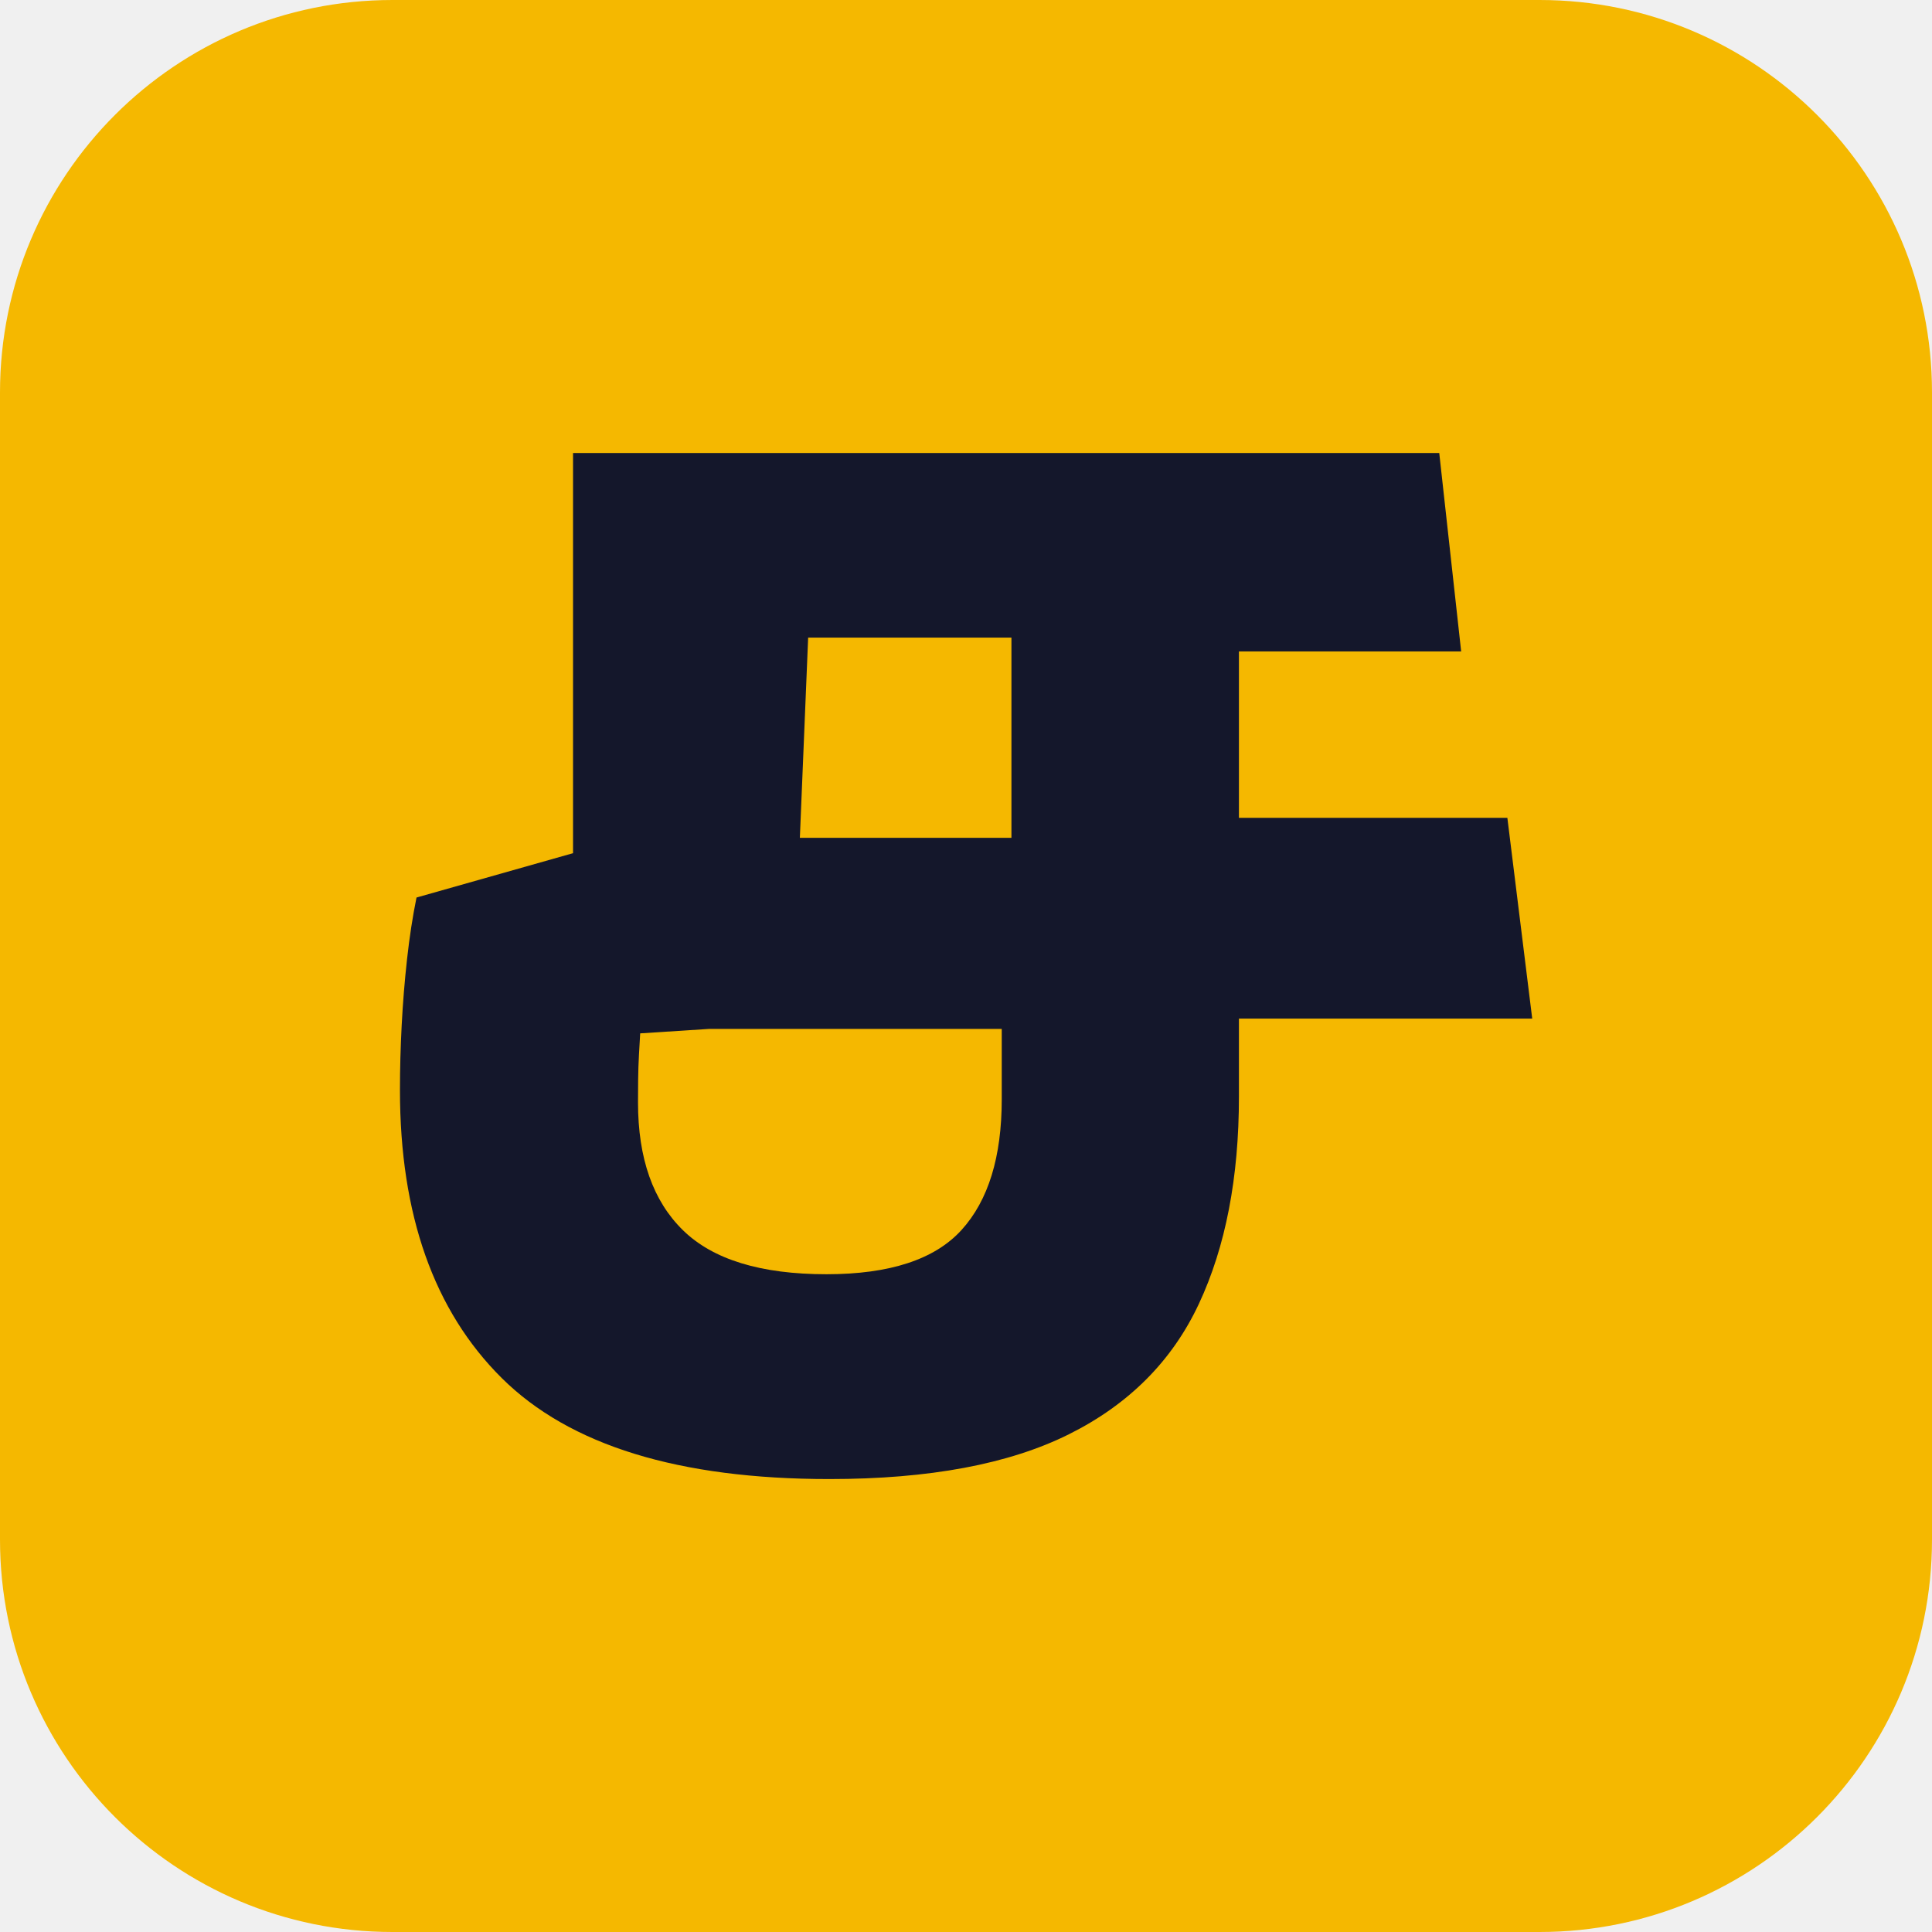
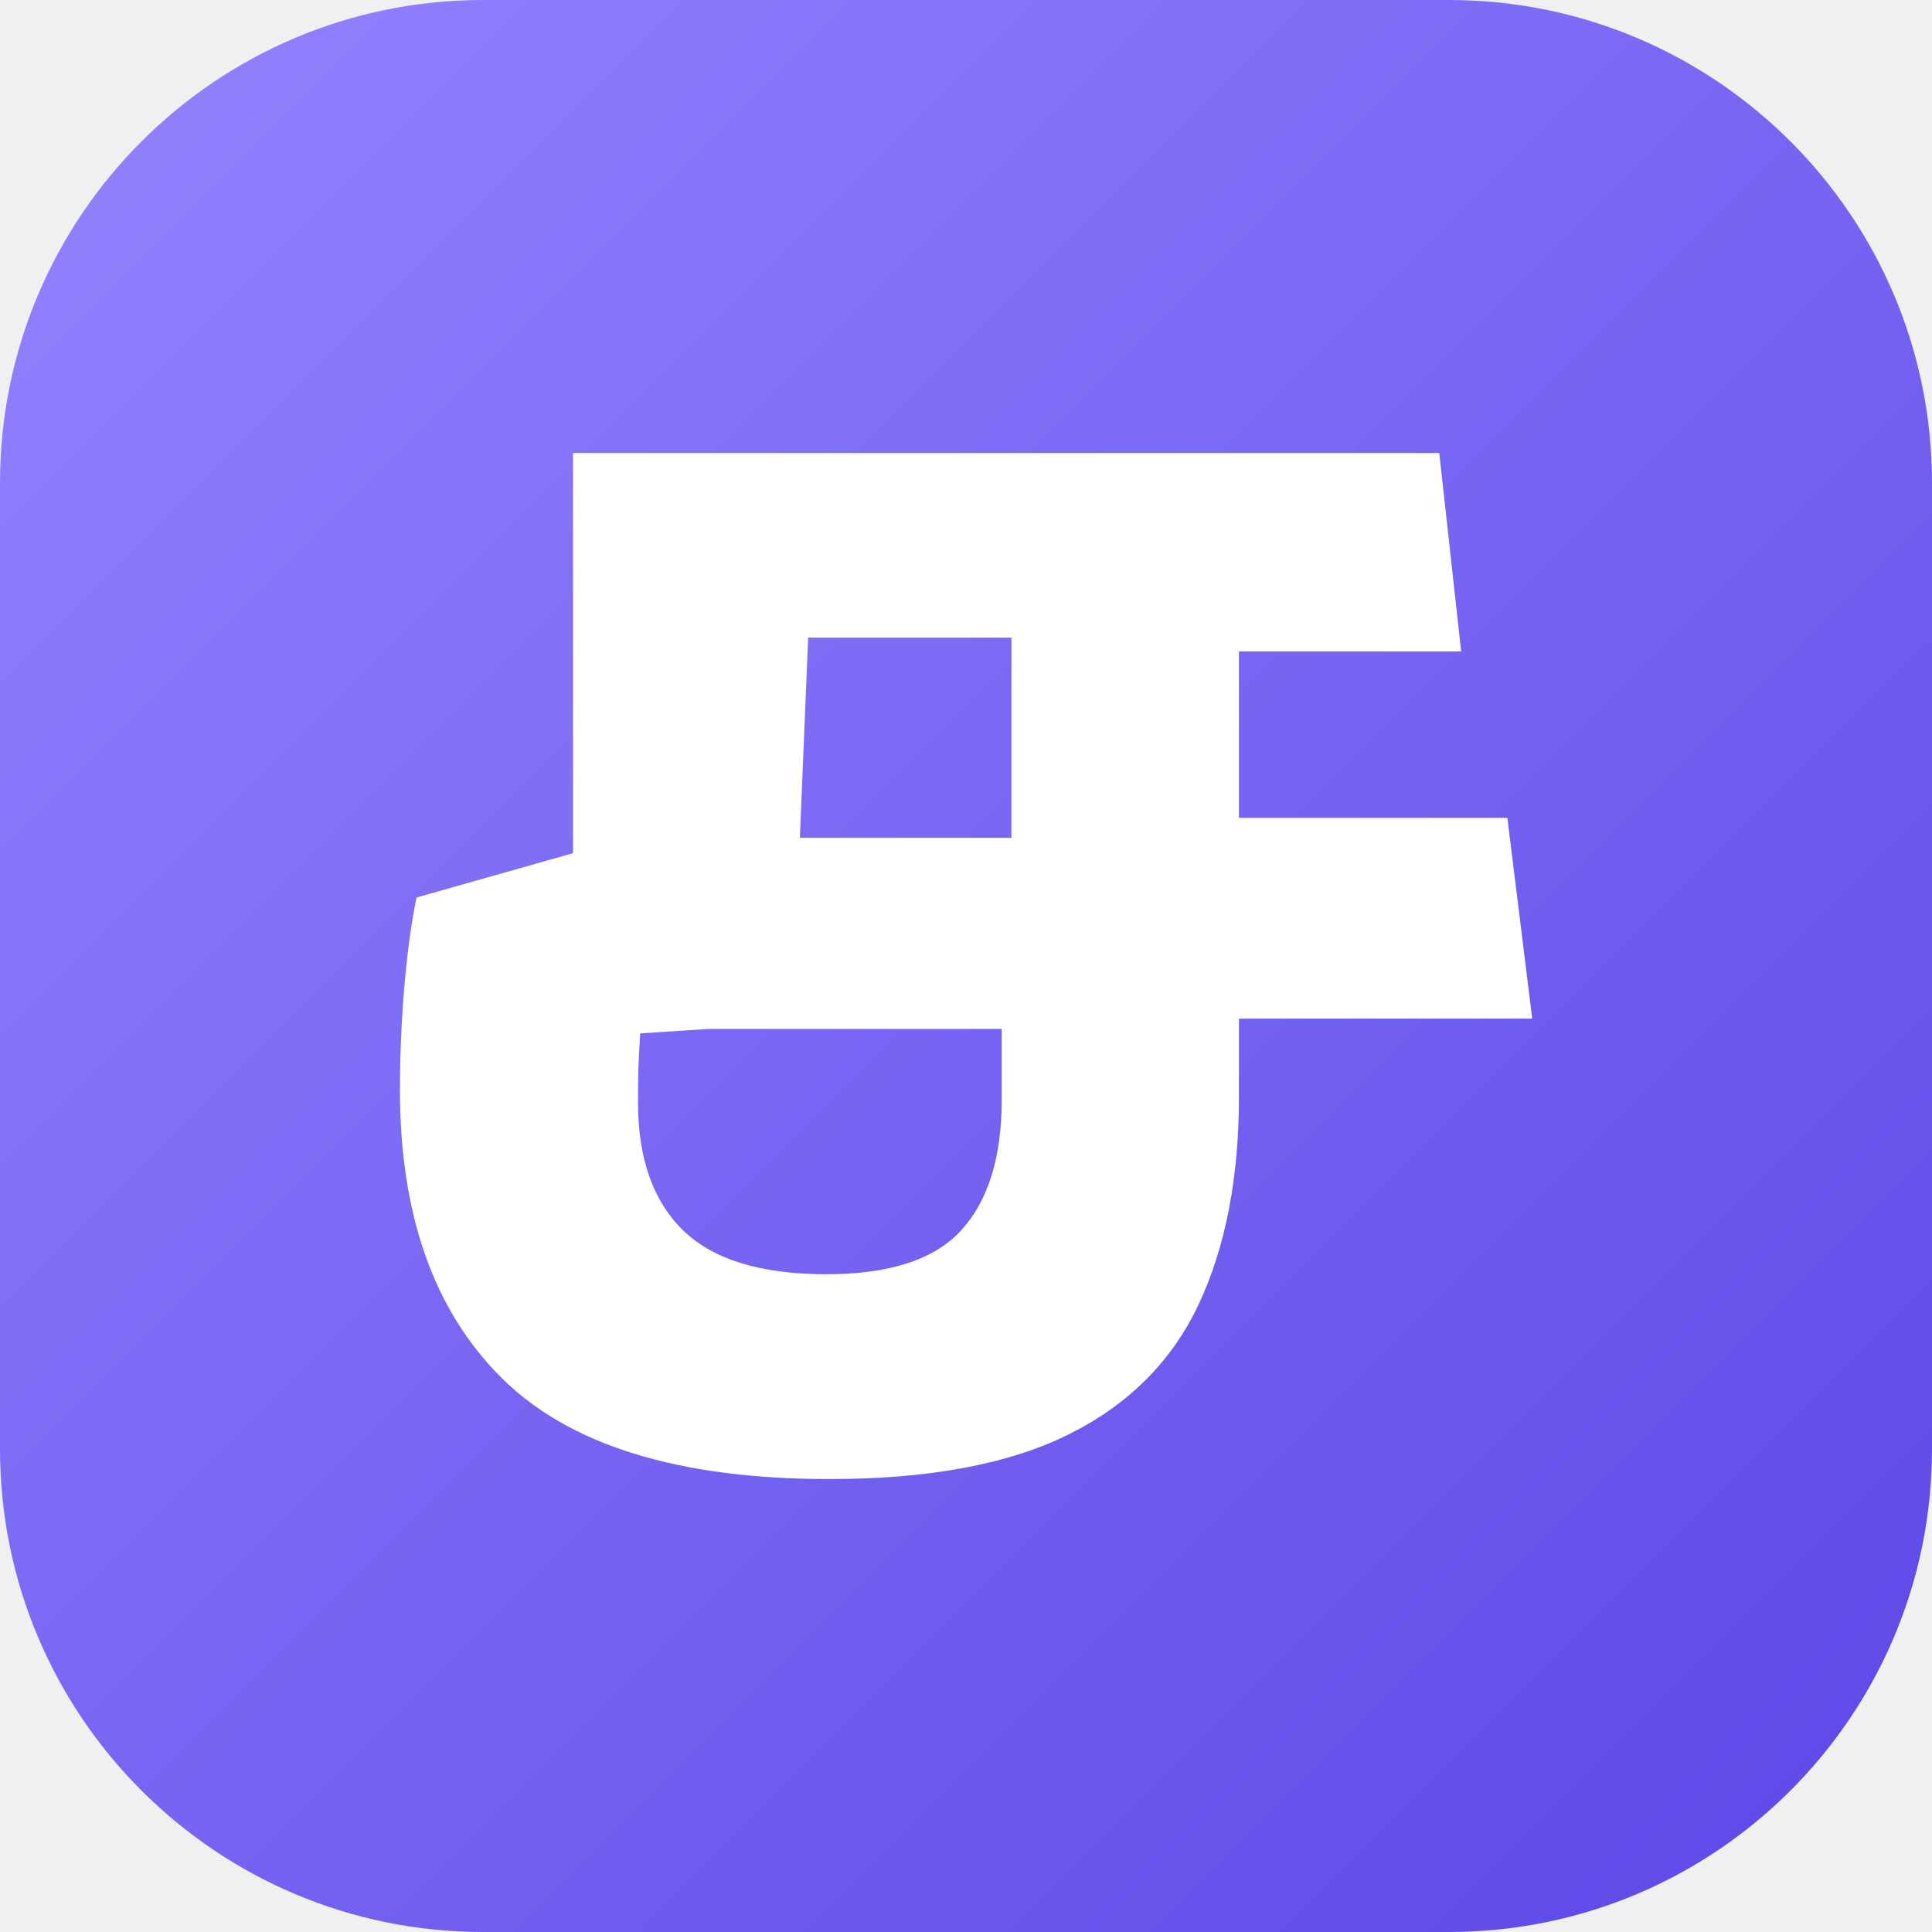
<svg xmlns="http://www.w3.org/2000/svg" viewBox="0 0 512 512">
-   <rect width="512" height="512" rx="104" fill="#F5B800" />
-   <path transform="translate(86.1 386.2) scale(0.2298 -0.2298)" d="M993.283 505.931V737.439H1363.653L1392.316 505.931ZM924.72 714.383V494.054H443.416L363.609 488.897Q363.002 478.954 362.199 464.404Q361.396 449.854 361.244 435.152Q361.092 420.45 361.092 409.203Q361.092 312.552 412.963 261.834Q464.833 211.115 578.45 211.115Q687.854 211.115 734.207 262.182Q780.561 313.249 780.561 412.81V615.64L791.74 646.697V1085.55H1054.092V646.697V615.64V415.9Q1054.092 275.72 1007.912 176.995Q961.732 78.27 858.086 26.59Q754.439 -25.09 581.843 -25.09Q321.28 -25.09 203.92 91.422Q86.561 207.933 86.561 423.473Q86.561 459.776 88.561 498.293Q90.561 536.81 94.757 574.675Q98.954 612.54 105.651 645.54L298.561 700.203L511.283 714.383ZM1159.002 1158.146V929.334H939.293L916.9 945.301H557.306L543.732 617.55L286.167 624.517V1158.146ZM1014.586 929.334V1158.146H1285.103L1310.373 929.334Z" fill="#14172B" />
+   <defs>
+     <linearGradient id="g" x1="0" y1="0" x2="1" y2="1">
+       <stop offset="0" stop-color="#9384FF" />
+       <stop offset="1" stop-color="#5B47E6" />
+     </linearGradient>
+   </defs>
+   <rect width="512" height="512" rx="128" fill="url(#g)" />
+   <path transform="translate(86.1 386.2) scale(0.2298 -0.2298)" d="M993.283 505.931V737.439H1363.653L1392.316 505.931ZM924.72 714.383V494.054H443.416L363.609 488.897Q363.002 478.954 362.199 464.404Q361.396 449.854 361.244 435.152Q361.092 420.45 361.092 409.203Q361.092 312.552 412.963 261.834Q464.833 211.115 578.45 211.115Q687.854 211.115 734.207 262.182Q780.561 313.249 780.561 412.81V615.64L791.74 646.697V1085.55H1054.092V646.697V615.64V415.9Q1054.092 275.72 1007.912 176.995Q961.732 78.27 858.086 26.59Q754.439 -25.09 581.843 -25.09Q321.28 -25.09 203.92 91.422Q86.561 207.933 86.561 423.473Q86.561 459.776 88.561 498.293Q90.561 536.81 94.757 574.675Q98.954 612.54 105.651 645.54L298.561 700.203L511.283 714.383ZM1159.002 1158.146V929.334H939.293L916.9 945.301H557.306L543.732 617.55L286.167 624.517V1158.146ZM1014.586 929.334V1158.146H1285.103L1310.373 929.334Z" fill="#FFFFFF" />
</svg>
